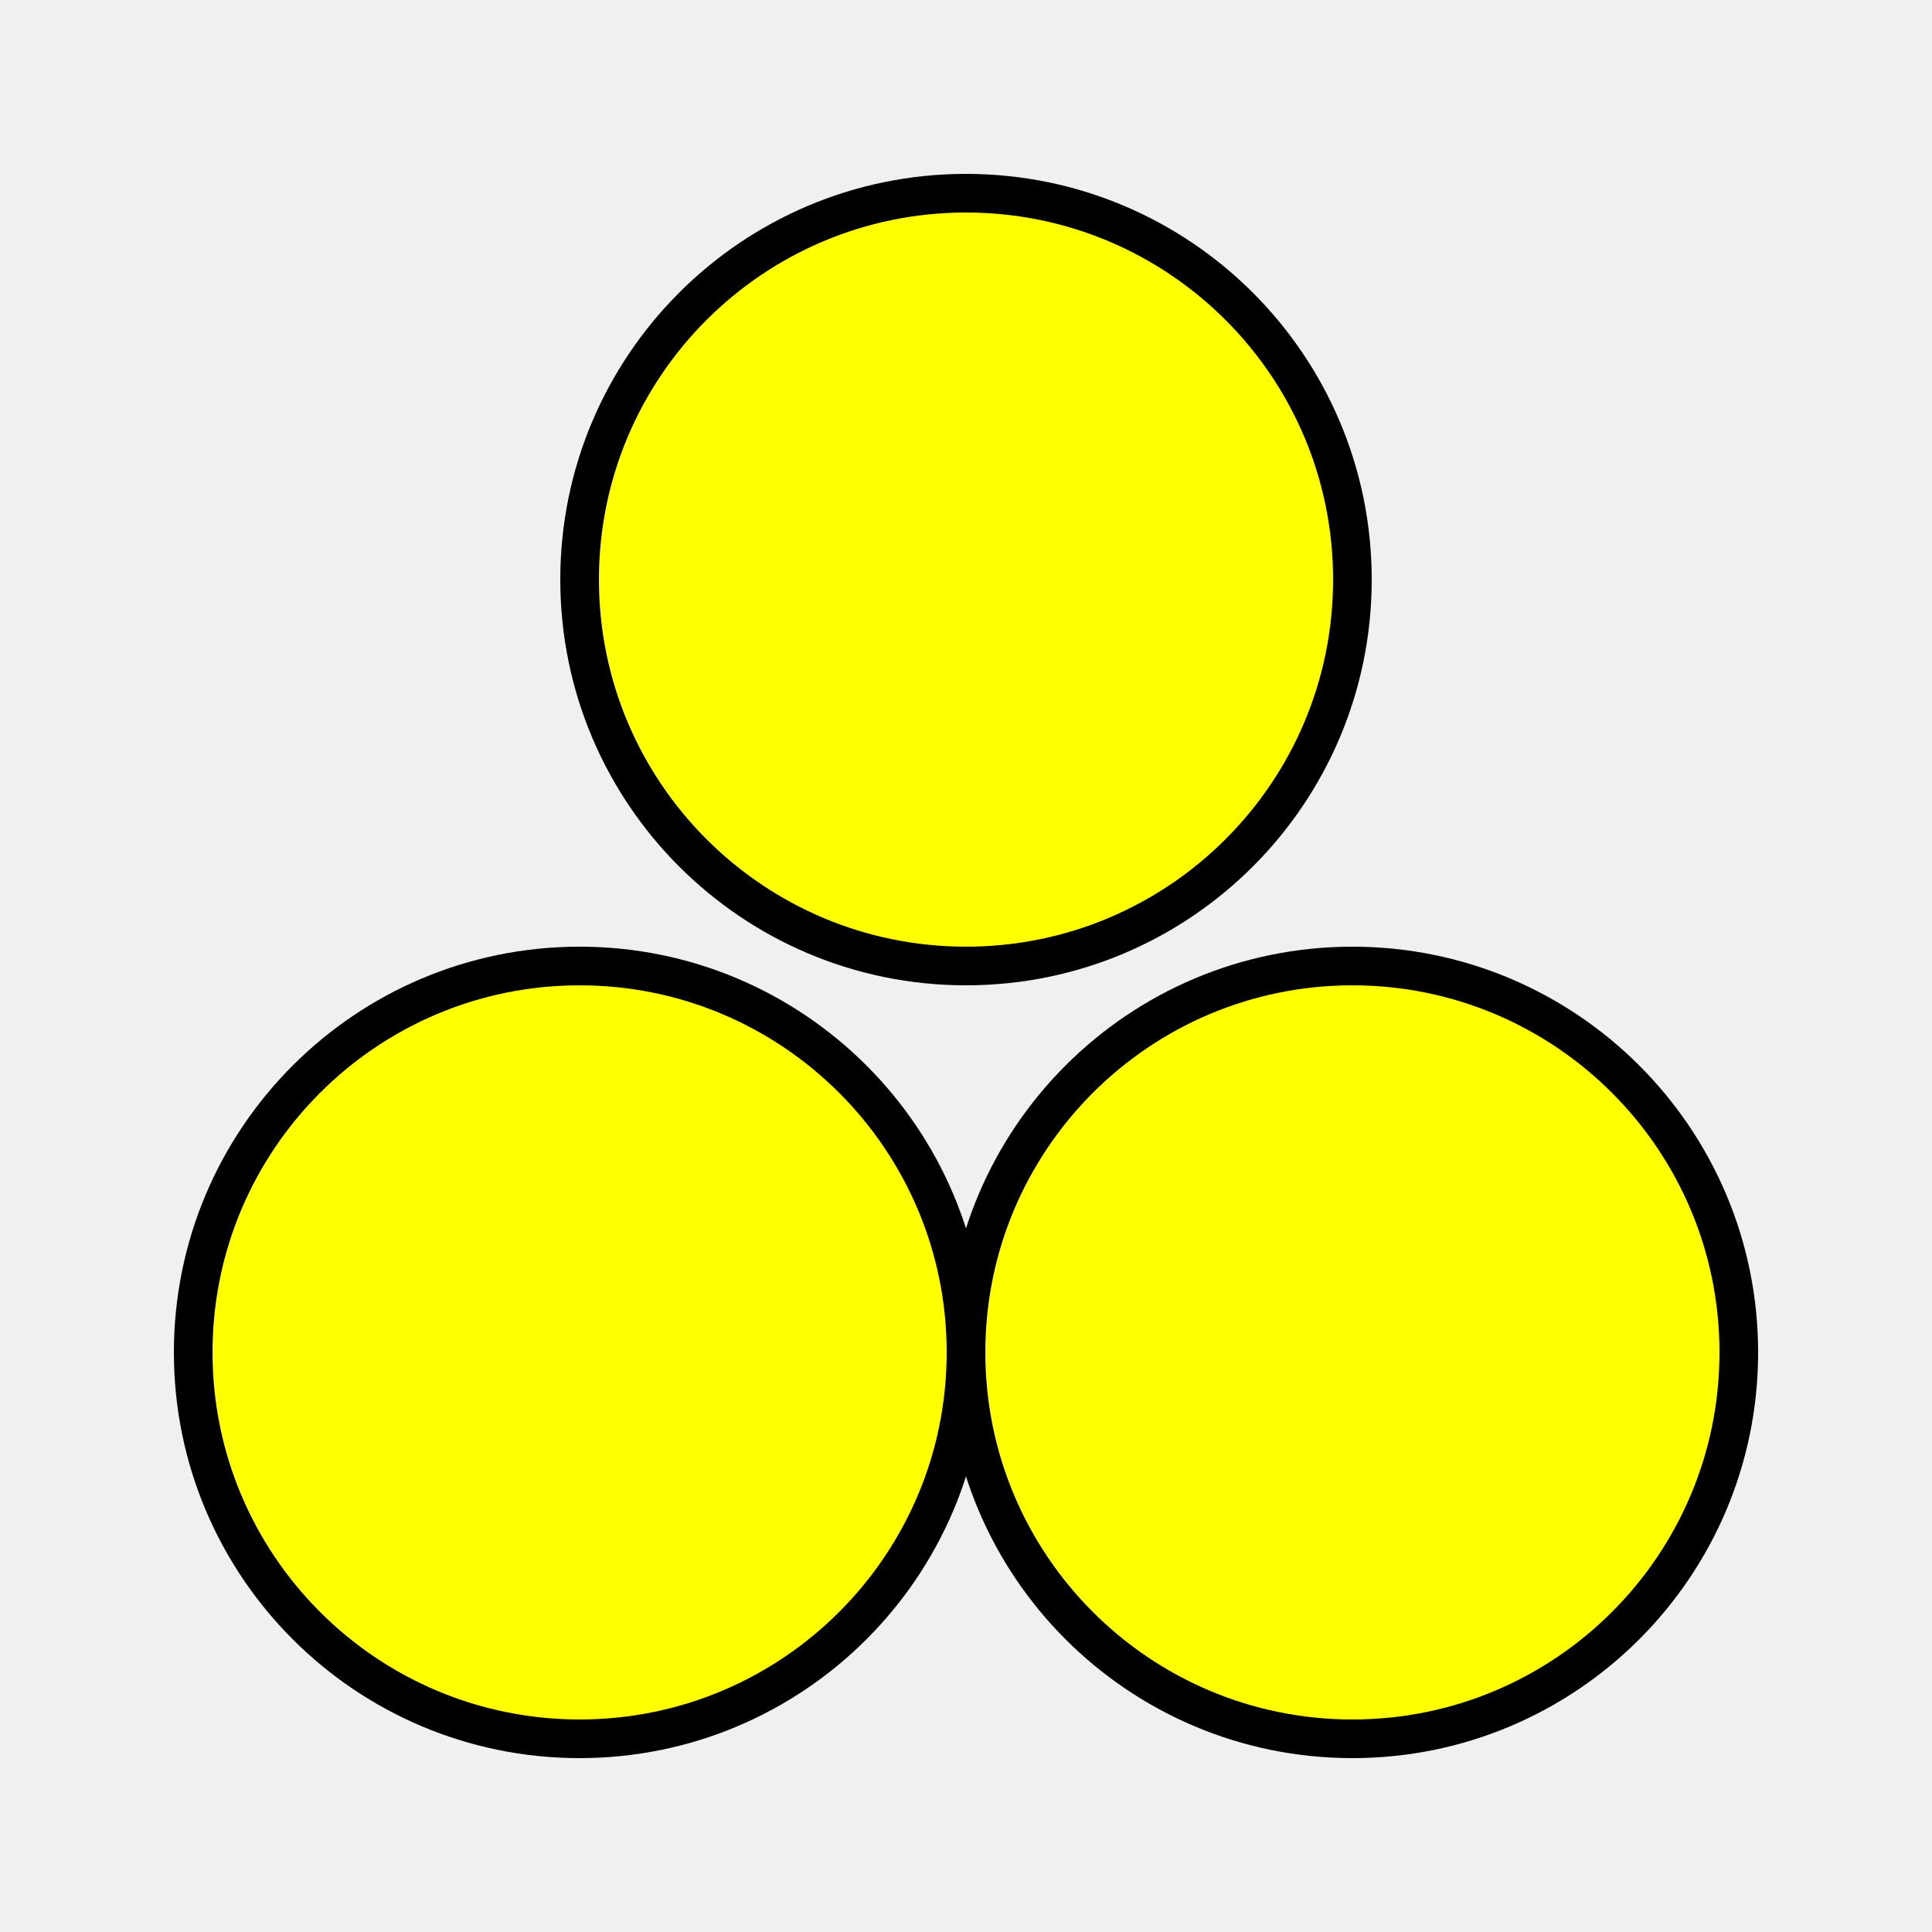
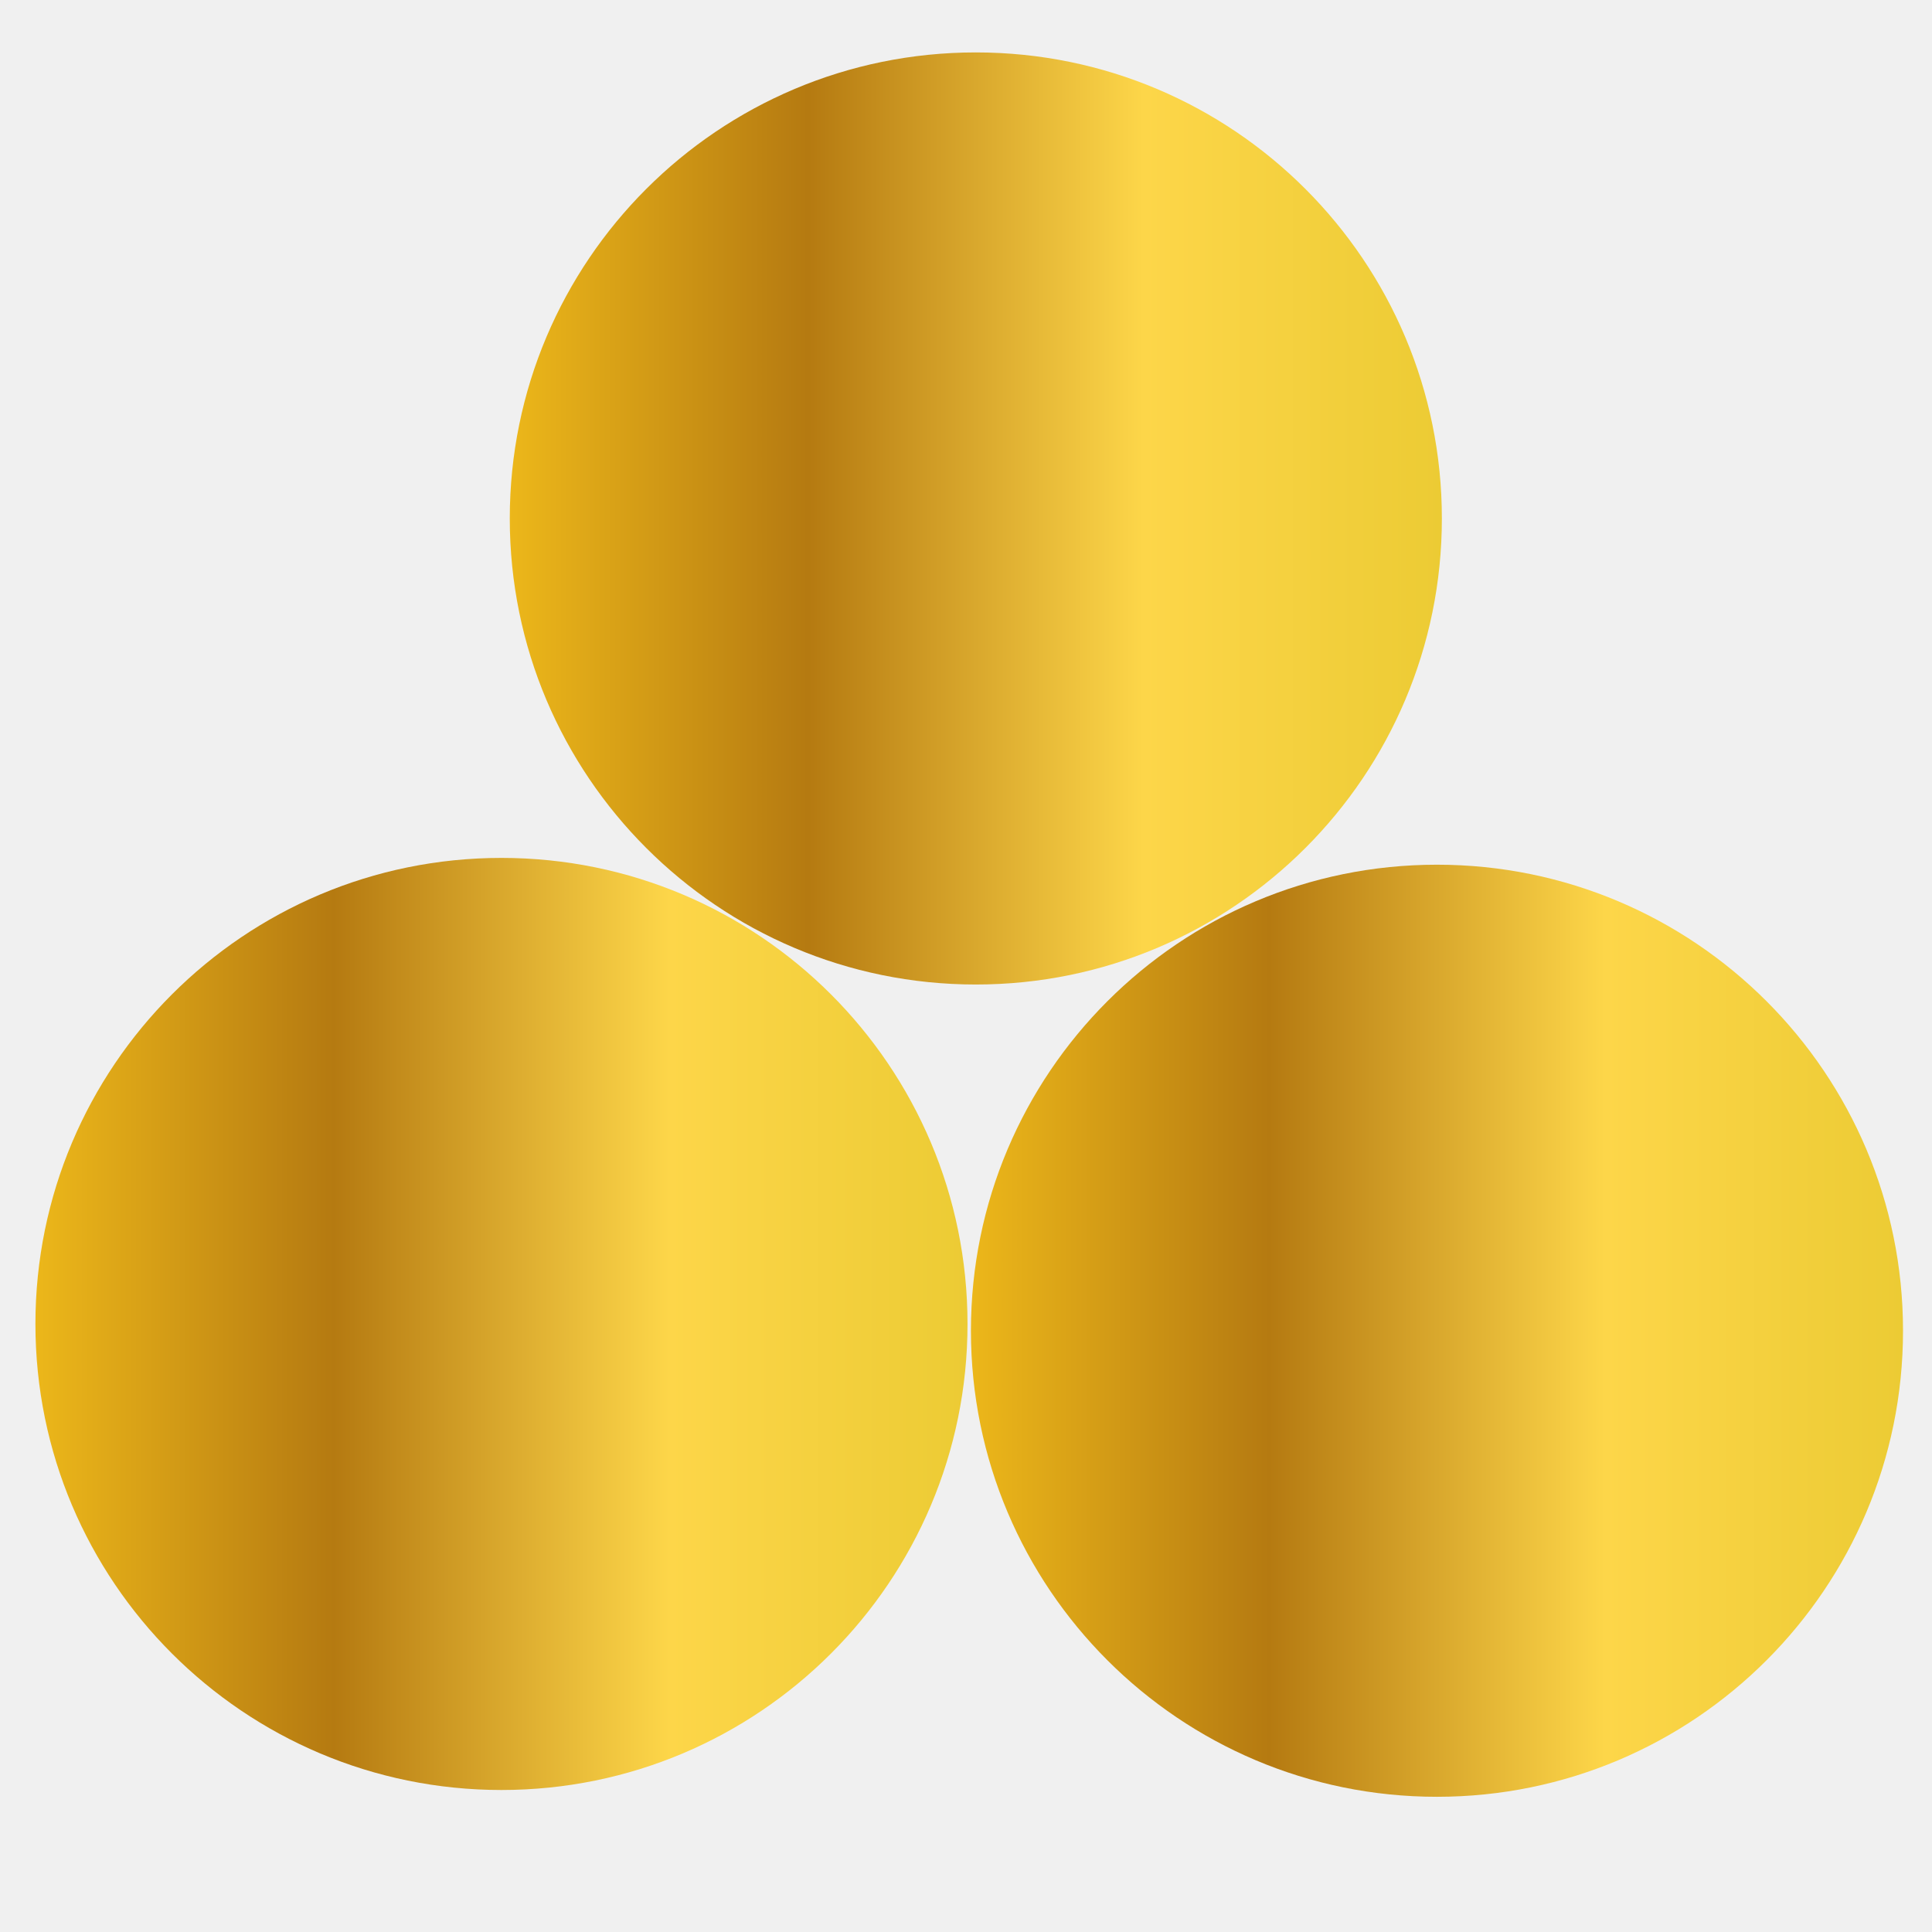
- <svg xmlns="http://www.w3.org/2000/svg" width="100" height="100">
-   <circle cx="50" cy="30" r="20" fill="yellow" stroke="black" stroke-width="2" />
-   <circle cx="30" cy="70" r="20" fill="yellow" stroke="black" stroke-width="2" />
-   <circle cx="70" cy="70" r="20" fill="yellow" stroke="black" stroke-width="2" />
+ <svg xmlns="http://www.w3.org/2000/svg" viewBox="0 0 1200 1200">
  <style>
-         path { fill: #efb810; }
-         @media (prefers-color-scheme: dark) {
-             path { fill: #FFF; }
-         }
-     </style>
+     .st75 { fill: url(#SVGID_00000149383379920332435380000014215336569355713192_); }
+     .st76 { fill: #FFFFFF; stroke: url(#SVGID_00000096738021246630909970000008810194243860211380_); stroke-width: 1.31; stroke-miterlimit: 10; }
+     .st77 { fill: #FFFFFF; stroke: url(#SVGID_00000125592560632056408930000008678917164728959379_); stroke-width: 1.31; stroke-miterlimit: 10; }
+   </style>
+   <g>
+     <g>
+       <linearGradient id="SVGID_1_" gradientUnits="userSpaceOnUse" x1="22" y1="822.328" x2="600.938" y2="822.328">
+         <stop offset="0" style="stop-color: #ECB71A" />
+         <stop offset="0.32" style="stop-color: #B57A11" />
+         <stop offset="0.68" style="stop-color: #FDD649" />
+         <stop offset="1" style="stop-color: #ECCB34" />
+       </linearGradient>
+       <circle style="fill: url(#SVGID_1_);" cx="311.47" cy="822.33" r="289.47" />
+       <linearGradient id="SVGID_00000155856598802396558760000013441176984028198818_" gradientUnits="userSpaceOnUse" x1="603.056" y1="826.549" x2="1182" y2="826.549">
+         <stop offset="0" style="stop-color: #ECB71A" />
+         <stop offset="0.32" style="stop-color: #B57A11" />
+         <stop offset="0.68" style="stop-color: #FDD649" />
+         <stop offset="1" style="stop-color: #ECCB34" />
+       </linearGradient>
+       <circle style="fill: url(#SVGID_00000155856598802396558760000013441176984028198818_);" cx="892.53" cy="826.55" r="289.47" />
+     </g>
+     <linearGradient id="SVGID_00000062893506638992543490000010064814337834284969_" gradientUnits="userSpaceOnUse" x1="316.626" y1="322.028" x2="895.564" y2="322.028">
+       <stop offset="0" style="stop-color: #ECB71A" />
+       <stop offset="0.32" style="stop-color: #B57A11" />
+       <stop offset="0.68" style="stop-color: #FDD649" />
+       <stop offset="1" style="stop-color: #ECCB34" />
+     </linearGradient>
+     <circle style="fill: url(#SVGID_00000062893506638992543490000010064814337834284969_);" cx="606.1" cy="322.03" r="289.47" />
+   </g>
</svg>
